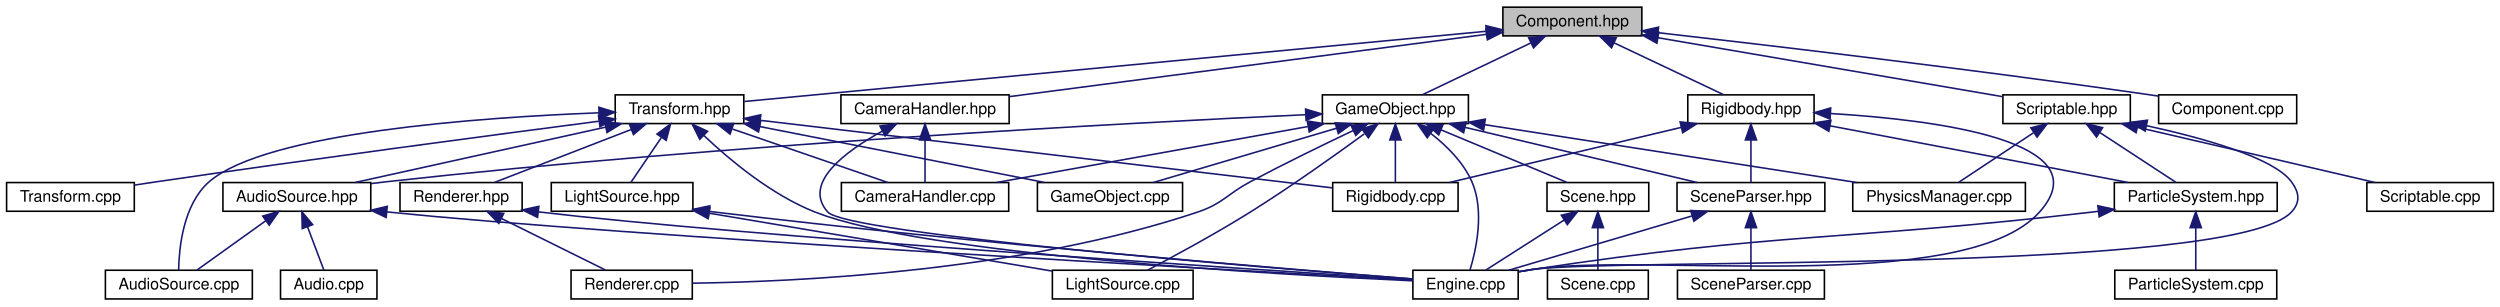
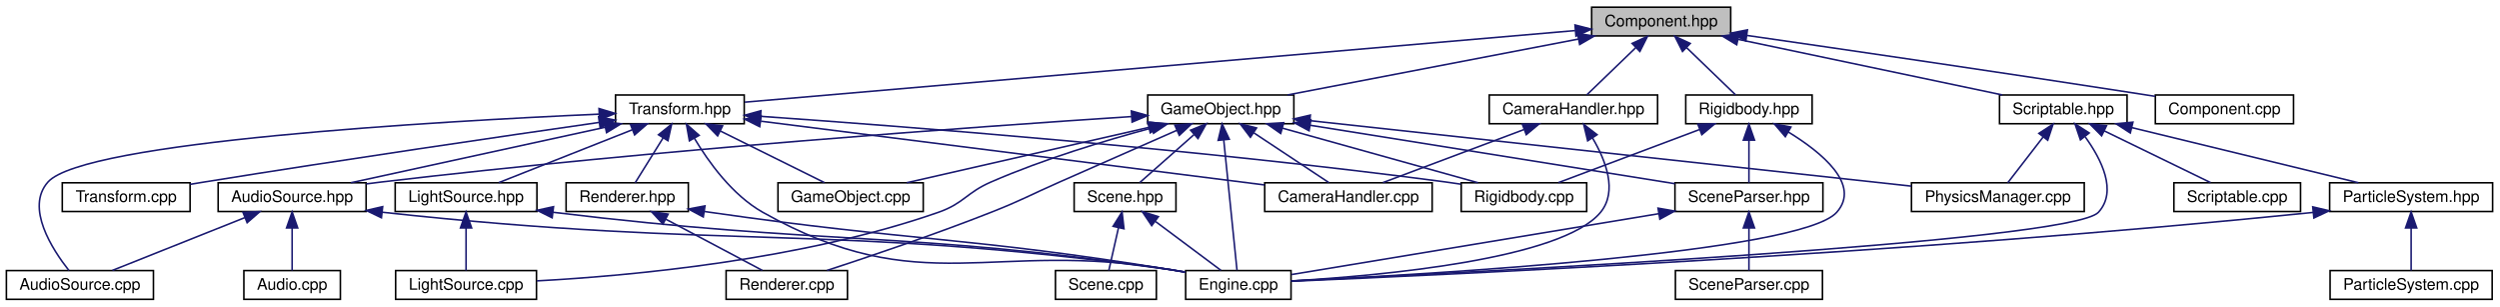
- <svg xmlns="http://www.w3.org/2000/svg" xmlns:xlink="http://www.w3.org/1999/xlink" width="1568pt" height="192pt" viewBox="0.00 0.00 1567.73 192.00">
+ <svg xmlns="http://www.w3.org/2000/svg" xmlns:xlink="http://www.w3.org/1999/xlink" width="1566pt" height="192pt" viewBox="0.00 0.00 1566.15 192.00">
  <g id="graph0" class="graph" transform="scale(1 1) rotate(0) translate(4 188)">
    <g id="node1" class="node">
-       <polygon fill="#bfbfbf" stroke="black" points="938.467,-165.5 938.467,-183.5 1025.63,-183.5 1025.63,-165.5 938.467,-165.5" />
-       <text text-anchor="middle" x="982.048" y="-171.5" font-family="Helvetica,sans-Serif" font-size="10.00">Component.hpp</text>
+       <polygon fill="#bfbfbf" stroke="black" points="993.5,-165.5 993.5,-183.5 1080.66,-183.5 1080.66,-165.5 993.5,-165.5" />
+       <text text-anchor="middle" x="1037.08" y="-171.5" font-family="Helvetica,sans-Serif" font-size="10.00">Component.hpp</text>
    </g>
    <g id="node2" class="node">
      <g id="a_node2">
        <a xlink:href="_transform_8hpp.html" target="_top" xlink:title="Transform.hpp">
-           <polygon fill="none" stroke="black" points="381.719,-110.5 381.719,-128.5 462.377,-128.5 462.377,-110.5 381.719,-110.5" />
-           <text text-anchor="middle" x="422.048" y="-116.5" font-family="Helvetica,sans-Serif" font-size="10.00">Transform.hpp</text>
+           <polygon fill="none" stroke="black" points="381.752,-110.5 381.752,-128.5 462.41,-128.5 462.41,-110.5 381.752,-110.5" />
+           <text text-anchor="middle" x="422.081" y="-116.5" font-family="Helvetica,sans-Serif" font-size="10.00">Transform.hpp</text>
        </a>
      </g>
    </g>
    <g id="edge1" class="edge">
-       <path fill="none" stroke="midnightblue" d="M928.07,-168.391C816.356,-157.818 561.965,-133.742 462.745,-124.352" />
-       <polygon fill="midnightblue" stroke="midnightblue" points="927.821,-171.883 938.106,-169.341 928.48,-164.914 927.821,-171.883" />
+       <path fill="none" stroke="midnightblue" d="M983.194,-168.856C862.024,-158.414 570.278,-133.271 462.76,-124.006" />
+       <polygon fill="midnightblue" stroke="midnightblue" points="983.081,-172.359 993.345,-169.731 983.682,-165.385 983.081,-172.359" />
    </g>
    <g id="node15" class="node">
      <g id="a_node15">
        <a xlink:href="_game_object_8hpp.html" target="_top" xlink:title="GameObject.hpp">
-           <polygon fill="none" stroke="black" points="825.25,-110.5 825.25,-128.5 916.846,-128.5 916.846,-110.5 825.25,-110.5" />
-           <text text-anchor="middle" x="871.048" y="-116.5" font-family="Helvetica,sans-Serif" font-size="10.00">GameObject.hpp</text>
+           <polygon fill="none" stroke="black" points="715.283,-110.5 715.283,-128.5 806.879,-128.5 806.879,-110.5 715.283,-110.5" />
+           <text text-anchor="middle" x="761.081" y="-116.5" font-family="Helvetica,sans-Serif" font-size="10.00">GameObject.hpp</text>
        </a>
      </g>
    </g>
    <g id="edge18" class="edge">
-       <path fill="none" stroke="midnightblue" d="M955.895,-161.013C934.937,-151.005 906.139,-137.255 888.066,-128.625" />
-       <polygon fill="midnightblue" stroke="midnightblue" points="954.658,-164.3 965.19,-165.45 957.674,-157.983 954.658,-164.3" />
+       <path fill="none" stroke="midnightblue" d="M985.331,-163.562C932.589,-153.434 851.792,-137.919 802.941,-128.538" />
+       <polygon fill="midnightblue" stroke="midnightblue" points="984.682,-167.002 995.163,-165.45 986.002,-160.127 984.682,-167.002" />
    </g>
    <g id="node21" class="node">
      <g id="a_node21">
        <a xlink:href="_camera_handler_8hpp.html" target="_top" xlink:title="CameraHandler.hpp">
-           <polygon fill="none" stroke="black" points="523.297,-110.5 523.297,-128.5 628.799,-128.5 628.799,-110.5 523.297,-110.5" />
-           <text text-anchor="middle" x="576.048" y="-116.5" font-family="Helvetica,sans-Serif" font-size="10.00">CameraHandler.hpp</text>
+           <polygon fill="none" stroke="black" points="929.33,-110.5 929.33,-128.5 1034.83,-128.5 1034.83,-110.5 929.33,-110.5" />
+           <text text-anchor="middle" x="982.081" y="-116.5" font-family="Helvetica,sans-Serif" font-size="10.00">CameraHandler.hpp</text>
        </a>
      </g>
    </g>
    <g id="edge33" class="edge">
-       <path fill="none" stroke="midnightblue" d="M928.106,-166.458C850.038,-156.267 706.45,-137.523 628.962,-127.407" />
-       <polygon fill="midnightblue" stroke="midnightblue" points="927.845,-169.954 938.213,-167.778 928.751,-163.013 927.845,-169.954" />
+       <path fill="none" stroke="midnightblue" d="M1021.11,-158.11C1011.08,-148.444 998.549,-136.369 990.434,-128.55" />
+       <polygon fill="midnightblue" stroke="midnightblue" points="1018.86,-160.8 1028.49,-165.219 1023.72,-155.76 1018.86,-160.8" />
    </g>
    <g id="node22" class="node">
      <g id="a_node22">
        <a xlink:href="_component_8cpp.html" target="_top" xlink:title="Component.cpp">
-           <polygon fill="none" stroke="black" points="1349.75,-110.5 1349.75,-128.5 1436.35,-128.5 1436.35,-110.5 1349.75,-110.5" />
-           <text text-anchor="middle" x="1393.05" y="-116.5" font-family="Helvetica,sans-Serif" font-size="10.00">Component.cpp</text>
+           <polygon fill="none" stroke="black" points="1346.78,-110.5 1346.78,-128.5 1433.38,-128.5 1433.38,-110.5 1346.78,-110.5" />
+           <text text-anchor="middle" x="1390.08" y="-116.5" font-family="Helvetica,sans-Serif" font-size="10.00">Component.cpp</text>
        </a>
      </g>
    </g>
    <g id="edge36" class="edge">
-       <path fill="none" stroke="midnightblue" d="M1035.72,-167.503C1105.98,-159.503 1232.91,-144.534 1341.05,-129 1343.86,-128.597 1346.74,-128.167 1349.66,-127.722" />
-       <polygon fill="midnightblue" stroke="midnightblue" points="1035.32,-164.026 1025.78,-168.632 1036.11,-170.982 1035.32,-164.026" />
+       <path fill="none" stroke="midnightblue" d="M1090.77,-165.815C1151,-157.134 1251.61,-142.459 1338.08,-129 1340.88,-128.564 1343.77,-128.109 1346.68,-127.646" />
+       <polygon fill="midnightblue" stroke="midnightblue" points="1090.13,-162.371 1080.73,-167.26 1091.13,-169.299 1090.13,-162.371" />
    </g>
    <g id="node23" class="node">
      <g id="a_node23">
        <a xlink:href="_scriptable_8hpp.html" target="_top" xlink:title="Scriptable.hpp">
-           <polygon fill="none" stroke="black" points="1252.08,-110.5 1252.08,-128.5 1332.01,-128.5 1332.01,-110.5 1252.08,-110.5" />
-           <text text-anchor="middle" x="1292.05" y="-116.5" font-family="Helvetica,sans-Serif" font-size="10.00">Scriptable.hpp</text>
+           <polygon fill="none" stroke="black" points="1249.12,-110.5 1249.12,-128.5 1329.05,-128.5 1329.05,-110.5 1249.12,-110.5" />
+           <text text-anchor="middle" x="1289.08" y="-116.5" font-family="Helvetica,sans-Serif" font-size="10.00">Scriptable.hpp</text>
        </a>
      </g>
    </g>
    <g id="edge37" class="edge">
-       <path fill="none" stroke="midnightblue" d="M1035.72,-164.324C1097.27,-153.8 1196.77,-136.789 1251.96,-127.354" />
-       <polygon fill="midnightblue" stroke="midnightblue" points="1035.07,-160.884 1025.81,-166.019 1036.25,-167.783 1035.07,-160.884" />
+       <path fill="none" stroke="midnightblue" d="M1085.24,-163.372C1133.41,-153.241 1206.54,-137.861 1250.86,-128.538" />
+       <polygon fill="midnightblue" stroke="midnightblue" points="1084.42,-159.967 1075.35,-165.45 1085.86,-166.817 1084.42,-159.967" />
    </g>
    <g id="node27" class="node">
      <g id="a_node27">
        <a xlink:href="_rigidbody_8hpp.html" target="_top" xlink:title="Rigidbody.hpp">
-           <polygon fill="none" stroke="black" points="1054.45,-110.5 1054.45,-128.5 1133.65,-128.5 1133.65,-110.5 1054.45,-110.5" />
-           <text text-anchor="middle" x="1094.05" y="-116.5" font-family="Helvetica,sans-Serif" font-size="10.00">Rigidbody.hpp</text>
+           <polygon fill="none" stroke="black" points="1052.48,-110.5 1052.48,-128.5 1131.68,-128.5 1131.68,-110.5 1052.48,-110.5" />
+           <text text-anchor="middle" x="1092.08" y="-116.5" font-family="Helvetica,sans-Serif" font-size="10.00">Rigidbody.hpp</text>
        </a>
      </g>
    </g>
    <g id="edge44" class="edge">
-       <path fill="none" stroke="midnightblue" d="M1008.15,-161.148C1029.32,-151.13 1058.56,-137.294 1076.88,-128.625" />
-       <polygon fill="midnightblue" stroke="midnightblue" points="1006.6,-158.009 999.059,-165.45 1009.59,-164.337 1006.6,-158.009" />
+       <path fill="none" stroke="midnightblue" d="M1053.05,-158.11C1063.08,-148.444 1075.61,-136.369 1083.73,-128.55" />
+       <polygon fill="midnightblue" stroke="midnightblue" points="1050.45,-155.76 1045.67,-165.219 1055.3,-160.8 1050.45,-155.76" />
    </g>
    <g id="node3" class="node">
      <g id="a_node3">
        <a xlink:href="_audio_source_8hpp.html" target="_top" xlink:title="AudioSource.hpp">
-           <polygon fill="none" stroke="black" points="135.687,-55.5 135.687,-73.5 228.41,-73.5 228.41,-55.5 135.687,-55.5" />
-           <text text-anchor="middle" x="182.048" y="-61.5" font-family="Helvetica,sans-Serif" font-size="10.00">AudioSource.hpp</text>
+           <polygon fill="none" stroke="black" points="132.719,-55.5 132.719,-73.5 225.443,-73.5 225.443,-55.5 132.719,-55.5" />
+           <text text-anchor="middle" x="179.081" y="-61.5" font-family="Helvetica,sans-Serif" font-size="10.00">AudioSource.hpp</text>
        </a>
      </g>
    </g>
    <g id="edge2" class="edge">
-       <path fill="none" stroke="midnightblue" d="M375.61,-108.245C329.728,-98.113 260.486,-82.822 218.448,-73.538" />
-       <polygon fill="midnightblue" stroke="midnightblue" points="375.078,-111.712 385.598,-110.45 376.588,-104.876 375.078,-111.712" />
+       <path fill="none" stroke="midnightblue" d="M375.355,-108.309C328.901,-98.177 258.588,-82.841 215.936,-73.538" />
+       <polygon fill="midnightblue" stroke="midnightblue" points="374.658,-111.739 385.175,-110.45 376.15,-104.9 374.658,-111.739" />
    </g>
    <g id="node5" class="node">
      <g id="a_node5">
        <a xlink:href="_audio_source_8cpp.html" target="_top" xlink:title="AudioSource.cpp">
-           <polygon fill="none" stroke="black" points="61.967,-0.5 61.967,-18.5 154.129,-18.5 154.129,-0.5 61.967,-0.5" />
-           <text text-anchor="middle" x="108.048" y="-6.5" font-family="Helvetica,sans-Serif" font-size="10.00">AudioSource.cpp</text>
+           <polygon fill="none" stroke="black" points="0,-0.5 0,-18.5 92.162,-18.5 92.162,-0.5 0,-0.5" />
+           <text text-anchor="middle" x="46.081" y="-6.5" font-family="Helvetica,sans-Serif" font-size="10.00">AudioSource.cpp</text>
        </a>
      </g>
    </g>
    <g id="edge6" class="edge">
-       <path fill="none" stroke="midnightblue" d="M371.495,-117.248C296.995,-114.373 162.677,-104.928 127.048,-74 110.711,-59.818 108.123,-32.22 107.9,-18.559" />
-       <polygon fill="midnightblue" stroke="midnightblue" points="371.475,-120.75 381.594,-117.612 371.727,-113.754 371.475,-120.75" />
+       <path fill="none" stroke="midnightblue" d="M371.522,-116.512C269.927,-111.997 48.731,-99.338 26.081,-74 11.753,-57.972 28.803,-31.714 39.199,-18.552" />
+       <polygon fill="midnightblue" stroke="midnightblue" points="371.411,-120.011 381.554,-116.949 371.715,-113.017 371.411,-120.011" />
    </g>
    <g id="node6" class="node">
      <g id="a_node6">
        <a xlink:href="_engine_8cpp.html" target="_top" xlink:title="Engine.cpp">
-           <polygon fill="none" stroke="black" points="882.029,-0.5 882.029,-18.5 948.068,-18.5 948.068,-0.5 882.029,-0.5" />
-           <text text-anchor="middle" x="915.048" y="-6.5" font-family="Helvetica,sans-Serif" font-size="10.00">Engine.cpp</text>
+           <polygon fill="none" stroke="black" points="739.062,-0.5 739.062,-18.5 805.101,-18.5 805.101,-0.5 739.062,-0.5" />
+           <text text-anchor="middle" x="772.081" y="-6.5" font-family="Helvetica,sans-Serif" font-size="10.00">Engine.cpp</text>
        </a>
      </g>
    </g>
    <g id="edge8" class="edge">
-       <path fill="none" stroke="midnightblue" d="M437.346,-102.99C453.247,-87.929 479.609,-65.805 507.048,-55 575.253,-28.143 797.372,-15.712 881.943,-11.866" />
-       <polygon fill="midnightblue" stroke="midnightblue" points="434.747,-100.636 430.034,-110.125 439.636,-105.646 434.747,-100.636" />
+       <path fill="none" stroke="midnightblue" d="M431.121,-101.476C439.979,-86.608 454.926,-65.769 474.081,-55 574.235,1.308 616.834,-38.404 730.081,-19 732.867,-18.523 735.752,-18 738.644,-17.455" />
+       <polygon fill="midnightblue" stroke="midnightblue" points="428.055,-99.787 426.196,-110.218 434.154,-103.223 428.055,-99.787" />
    </g>
    <g id="node7" class="node">
      <g id="a_node7">
        <a xlink:href="_camera_handler_8cpp.html" target="_top" xlink:title="CameraHandler.cpp">
-           <polygon fill="none" stroke="black" points="523.578,-55.5 523.578,-73.5 628.519,-73.5 628.519,-55.5 523.578,-55.5" />
-           <text text-anchor="middle" x="576.048" y="-61.5" font-family="Helvetica,sans-Serif" font-size="10.00">CameraHandler.cpp</text>
+           <polygon fill="none" stroke="black" points="788.611,-55.5 788.611,-73.5 893.551,-73.5 893.551,-55.5 788.611,-55.5" />
+           <text text-anchor="middle" x="841.081" y="-61.5" font-family="Helvetica,sans-Serif" font-size="10.00">CameraHandler.cpp</text>
        </a>
      </g>
    </g>
    <g id="edge7" class="edge">
-       <path fill="none" stroke="midnightblue" d="M455.249,-107.074C484.623,-96.965 526.738,-82.471 552.692,-73.538" />
-       <polygon fill="midnightblue" stroke="midnightblue" points="453.754,-103.887 445.438,-110.45 456.032,-110.506 453.754,-103.887" />
+       <path fill="none" stroke="midnightblue" d="M472.949,-112.066C552.951,-101.946 707.393,-82.41 788.464,-72.156" />
+       <polygon fill="midnightblue" stroke="midnightblue" points="472.119,-108.643 462.637,-113.37 472.997,-115.587 472.119,-108.643" />
    </g>
    <g id="node8" class="node">
      <g id="a_node8">
        <a xlink:href="_renderer_8hpp.html" target="_top" xlink:title="Renderer.hpp">
-           <polygon fill="none" stroke="black" points="246.746,-55.5 246.746,-73.5 323.351,-73.5 323.351,-55.5 246.746,-55.5" />
-           <text text-anchor="middle" x="285.048" y="-61.5" font-family="Helvetica,sans-Serif" font-size="10.00">Renderer.hpp</text>
+           <polygon fill="none" stroke="black" points="350.778,-55.5 350.778,-73.5 427.384,-73.5 427.384,-55.5 350.778,-55.5" />
+           <text text-anchor="middle" x="389.081" y="-61.5" font-family="Helvetica,sans-Serif" font-size="10.00">Renderer.hpp</text>
        </a>
      </g>
    </g>
    <g id="edge9" class="edge">
-       <path fill="none" stroke="midnightblue" d="M391.855,-106.819C365.841,-96.756 328.964,-82.489 306.052,-73.625" />
-       <polygon fill="midnightblue" stroke="midnightblue" points="390.652,-110.107 401.241,-110.45 393.177,-103.578 390.652,-110.107" />
+       <path fill="none" stroke="midnightblue" d="M411.594,-101.658C405.742,-92.259 398.721,-80.982 394.093,-73.55" />
+       <polygon fill="midnightblue" stroke="midnightblue" points="408.668,-103.58 416.925,-110.219 414.61,-99.88 408.668,-103.58" />
    </g>
    <g id="node10" class="node">
      <g id="a_node10">
        <a xlink:href="_light_source_8hpp.html" target="_top" xlink:title="LightSource.hpp">
-           <polygon fill="none" stroke="black" points="341.632,-55.5 341.632,-73.5 430.464,-73.5 430.464,-55.5 341.632,-55.5" />
-           <text text-anchor="middle" x="386.048" y="-61.5" font-family="Helvetica,sans-Serif" font-size="10.00">LightSource.hpp</text>
+           <polygon fill="none" stroke="black" points="243.665,-55.5 243.665,-73.5 332.497,-73.5 332.497,-55.5 243.665,-55.5" />
+           <text text-anchor="middle" x="288.081" y="-61.5" font-family="Helvetica,sans-Serif" font-size="10.00">LightSource.hpp</text>
        </a>
      </g>
    </g>
    <g id="edge12" class="edge">
-       <path fill="none" stroke="midnightblue" d="M410.608,-101.658C404.224,-92.259 396.564,-80.982 391.516,-73.55" />
-       <polygon fill="midnightblue" stroke="midnightblue" points="407.909,-103.913 416.423,-110.219 413.7,-99.98 407.909,-103.913" />
+       <path fill="none" stroke="midnightblue" d="M392.212,-106.686C366.787,-96.63 330.937,-82.45 308.624,-73.625" />
+       <polygon fill="midnightblue" stroke="midnightblue" points="391.143,-110.027 401.729,-110.45 393.718,-103.518 391.143,-110.027" />
    </g>
    <g id="node12" class="node">
      <g id="a_node12">
        <a xlink:href="_game_object_8cpp.html" target="_top" xlink:title="GameObject.cpp">
-           <polygon fill="none" stroke="black" points="646.531,-55.5 646.531,-73.5 737.565,-73.5 737.565,-55.5 646.531,-55.5" />
-           <text text-anchor="middle" x="692.048" y="-61.5" font-family="Helvetica,sans-Serif" font-size="10.00">GameObject.cpp</text>
+           <polygon fill="none" stroke="black" points="483.564,-55.5 483.564,-73.5 574.598,-73.5 574.598,-55.5 483.564,-55.5" />
+           <text text-anchor="middle" x="529.081" y="-61.5" font-family="Helvetica,sans-Serif" font-size="10.00">GameObject.cpp</text>
        </a>
      </g>
    </g>
    <g id="edge15" class="edge">
-       <path fill="none" stroke="midnightblue" d="M472.389,-108.618C523.909,-98.505 603.011,-82.978 650.907,-73.576" />
-       <polygon fill="midnightblue" stroke="midnightblue" points="471.609,-105.205 462.47,-110.565 472.957,-112.074 471.609,-105.205" />
+       <path fill="none" stroke="midnightblue" d="M447.566,-105.877C467.746,-95.881 495.334,-82.216 512.677,-73.625" />
+       <polygon fill="midnightblue" stroke="midnightblue" points="445.739,-102.875 438.332,-110.45 448.847,-109.148 445.739,-102.875" />
    </g>
    <g id="node13" class="node">
      <g id="a_node13">
        <a xlink:href="_rigidbody_8cpp.html" target="_top" xlink:title="Rigidbody.cpp">
-           <polygon fill="none" stroke="black" points="831.73,-55.5 831.73,-73.5 910.367,-73.5 910.367,-55.5 831.73,-55.5" />
-           <text text-anchor="middle" x="871.048" y="-61.5" font-family="Helvetica,sans-Serif" font-size="10.00">Rigidbody.cpp</text>
+           <polygon fill="none" stroke="black" points="911.763,-55.5 911.763,-73.5 990.399,-73.5 990.399,-55.5 911.763,-55.5" />
+           <text text-anchor="middle" x="951.081" y="-61.5" font-family="Helvetica,sans-Serif" font-size="10.00">Rigidbody.cpp</text>
        </a>
      </g>
    </g>
    <g id="edge16" class="edge">
-       <path fill="none" stroke="midnightblue" d="M472.681,-112.523C562.949,-101.868 749.85,-79.806 831.469,-70.172" />
-       <polygon fill="midnightblue" stroke="midnightblue" points="472.207,-109.055 462.686,-113.703 473.027,-116.007 472.207,-109.055" />
+       <path fill="none" stroke="midnightblue" d="M472.868,-115.122C560.626,-108.988 746.227,-94.709 902.081,-74 905.162,-73.591 908.346,-73.128 911.542,-72.636" />
+       <polygon fill="midnightblue" stroke="midnightblue" points="472.394,-111.646 462.66,-115.83 472.878,-118.63 472.394,-111.646" />
    </g>
    <g id="node14" class="node">
      <g id="a_node14">
        <a xlink:href="_transform_8cpp.html" target="_top" xlink:title="Transform.cpp">
-           <polygon fill="none" stroke="black" points="0,-55.5 0,-73.5 80.097,-73.5 80.097,-55.5 0,-55.5" />
-           <text text-anchor="middle" x="40.048" y="-61.5" font-family="Helvetica,sans-Serif" font-size="10.00">Transform.cpp</text>
+           <polygon fill="none" stroke="black" points="35.033,-55.5 35.033,-73.5 115.129,-73.5 115.129,-55.5 35.033,-55.5" />
+           <text text-anchor="middle" x="75.081" y="-61.5" font-family="Helvetica,sans-Serif" font-size="10.00">Transform.cpp</text>
        </a>
      </g>
    </g>
    <g id="edge17" class="edge">
-       <path fill="none" stroke="midnightblue" d="M371.321,-111.958C306.828,-103.563 192.075,-88.363 94.048,-74 89.541,-73.34 84.826,-72.628 80.138,-71.908" />
-       <polygon fill="midnightblue" stroke="midnightblue" points="371.245,-115.478 381.613,-113.296 372.147,-108.536 371.245,-115.478" />
+       <path fill="none" stroke="midnightblue" d="M371.319,-111.291C311.966,-102.776 210.797,-87.994 124.081,-74 121.183,-73.532 118.19,-73.039 115.18,-72.535" />
+       <polygon fill="midnightblue" stroke="midnightblue" points="371.151,-114.802 381.546,-112.755 372.143,-107.873 371.151,-114.802" />
    </g>
    <g id="node4" class="node">
      <g id="a_node4">
        <a xlink:href="_audio_8cpp.html" target="_top" xlink:title="Audio.cpp">
-           <polygon fill="none" stroke="black" points="171.81,-0.5 171.81,-18.5 232.287,-18.5 232.287,-0.5 171.81,-0.5" />
-           <text text-anchor="middle" x="202.048" y="-6.5" font-family="Helvetica,sans-Serif" font-size="10.00">Audio.cpp</text>
+           <polygon fill="none" stroke="black" points="148.842,-0.5 148.842,-18.5 209.32,-18.5 209.32,-0.5 148.842,-0.5" />
+           <text text-anchor="middle" x="179.081" y="-6.5" font-family="Helvetica,sans-Serif" font-size="10.00">Audio.cpp</text>
        </a>
      </g>
    </g>
    <g id="edge3" class="edge">
-       <path fill="none" stroke="midnightblue" d="M188.738,-45.771C192.215,-36.558 196.294,-25.75 199.011,-18.55" />
-       <polygon fill="midnightblue" stroke="midnightblue" points="185.429,-44.627 185.173,-55.219 191.979,-47.098 185.429,-44.627" />
+       <path fill="none" stroke="midnightblue" d="M179.081,-45.175C179.081,-36.094 179.081,-25.595 179.081,-18.55" />
+       <polygon fill="midnightblue" stroke="midnightblue" points="175.581,-45.219 179.081,-55.219 182.581,-45.219 175.581,-45.219" />
    </g>
    <g id="edge4" class="edge">
-       <path fill="none" stroke="midnightblue" d="M162.489,-49.492C148.747,-39.649 130.842,-26.826 119.393,-18.625" />
-       <polygon fill="midnightblue" stroke="midnightblue" points="160.641,-52.473 170.809,-55.45 164.717,-46.782 160.641,-52.473" />
+       <path fill="none" stroke="midnightblue" d="M149.435,-51.686C124.2,-41.63 88.617,-27.45 66.471,-18.625" />
+       <polygon fill="midnightblue" stroke="midnightblue" points="148.296,-55 158.881,-55.45 150.887,-48.497 148.296,-55" />
    </g>
    <g id="edge5" class="edge">
-       <path fill="none" stroke="midnightblue" d="M238.5,-55.082C383.791,-40.149 766.878,-18.62 881.953,-12.301" />
-       <polygon fill="midnightblue" stroke="midnightblue" points="238.032,-51.612 228.457,-56.145 238.77,-58.573 238.032,-51.612" />
+       <path fill="none" stroke="midnightblue" d="M235.437,-55.067C456.001,-30.962 514.742,-48.499 730.081,-19 732.882,-18.616 735.777,-18.159 738.676,-17.659" />
+       <polygon fill="midnightblue" stroke="midnightblue" points="235.045,-51.589 225.492,-56.17 235.817,-58.547 235.045,-51.589" />
    </g>
    <g id="edge10" class="edge">
-       <path fill="none" stroke="midnightblue" d="M333.595,-55.102C458.74,-40.207 777.964,-19.253 881.879,-12.602" />
-       <polygon fill="midnightblue" stroke="midnightblue" points="333.007,-51.648 323.51,-56.344 333.862,-58.596 333.007,-51.648" />
+       <path fill="none" stroke="midnightblue" d="M437.294,-55.554C438.569,-55.365 439.833,-55.18 441.081,-55 569.197,-36.556 602.335,-39.852 730.081,-19 732.871,-18.545 735.758,-18.037 738.652,-17.503" />
+       <polygon fill="midnightblue" stroke="midnightblue" points="436.749,-52.096 427.393,-57.068 437.807,-59.016 436.749,-52.096" />
    </g>
    <g id="node9" class="node">
      <g id="a_node9">
        <a xlink:href="_renderer_8cpp.html" target="_top" xlink:title="Renderer.cpp">
-           <polygon fill="none" stroke="black" points="354.026,-0.5 354.026,-18.5 430.07,-18.5 430.07,-0.5 354.026,-0.5" />
-           <text text-anchor="middle" x="392.048" y="-6.5" font-family="Helvetica,sans-Serif" font-size="10.00">Renderer.cpp</text>
+           <polygon fill="none" stroke="black" points="451.059,-0.5 451.059,-18.5 527.103,-18.5 527.103,-0.5 451.059,-0.5" />
+           <text text-anchor="middle" x="489.081" y="-6.5" font-family="Helvetica,sans-Serif" font-size="10.00">Renderer.cpp</text>
        </a>
      </g>
    </g>
    <g id="edge11" class="edge">
-       <path fill="none" stroke="midnightblue" d="M310.533,-50.877C330.713,-40.881 358.301,-27.216 375.644,-18.625" />
-       <polygon fill="midnightblue" stroke="midnightblue" points="308.707,-47.875 301.299,-55.45 311.814,-54.148 308.707,-47.875" />
+       <path fill="none" stroke="midnightblue" d="M413.157,-50.74C431.993,-40.757 457.615,-27.177 473.75,-18.625" />
+       <polygon fill="midnightblue" stroke="midnightblue" points="411.466,-47.675 404.269,-55.45 414.744,-53.86 411.466,-47.675" />
    </g>
    <g id="edge13" class="edge">
-       <path fill="none" stroke="midnightblue" d="M440.759,-55.404C441.865,-55.266 442.962,-55.131 444.048,-55 607.955,-35.26 804.835,-19.085 881.866,-13.046" />
-       <polygon fill="midnightblue" stroke="midnightblue" points="440.127,-51.957 430.666,-56.726 441.035,-58.898 440.127,-51.957" />
+       <path fill="none" stroke="midnightblue" d="M342.503,-55.039C515.636,-33.909 561.92,-43.745 730.081,-19 732.878,-18.588 735.77,-18.112 738.667,-17.598" />
+       <polygon fill="midnightblue" stroke="midnightblue" points="342.041,-51.57 332.546,-56.271 342.9,-58.517 342.041,-51.57" />
    </g>
    <g id="node11" class="node">
      <g id="a_node11">
        <a xlink:href="_light_source_8cpp.html" target="_top" xlink:title="LightSource.cpp">
-           <polygon fill="none" stroke="black" points="655.913,-0.5 655.913,-18.5 744.184,-18.5 744.184,-0.5 655.913,-0.5" />
-           <text text-anchor="middle" x="700.048" y="-6.5" font-family="Helvetica,sans-Serif" font-size="10.00">LightSource.cpp</text>
+           <polygon fill="none" stroke="black" points="243.946,-0.5 243.946,-18.5 332.216,-18.5 332.216,-0.5 243.946,-0.5" />
+           <text text-anchor="middle" x="288.081" y="-6.5" font-family="Helvetica,sans-Serif" font-size="10.00">LightSource.cpp</text>
        </a>
      </g>
    </g>
    <g id="edge14" class="edge">
-       <path fill="none" stroke="midnightblue" d="M440.919,-54.239C501.969,-43.934 599.418,-27.485 655.801,-17.969" />
-       <polygon fill="midnightblue" stroke="midnightblue" points="439.981,-50.847 430.703,-55.963 441.146,-57.749 439.981,-50.847" />
+       <path fill="none" stroke="midnightblue" d="M288.081,-45.175C288.081,-36.094 288.081,-25.595 288.081,-18.55" />
+       <polygon fill="midnightblue" stroke="midnightblue" points="284.581,-45.219 288.081,-55.219 291.581,-45.219 284.581,-45.219" />
    </g>
    <g id="edge19" class="edge">
-       <path fill="none" stroke="midnightblue" d="M814.598,-116.058C703.805,-110.928 450.197,-97.519 238.048,-74 234.921,-73.653 231.7,-73.26 228.458,-72.838" />
-       <polygon fill="midnightblue" stroke="midnightblue" points="814.718,-119.567 824.868,-116.529 815.038,-112.574 814.718,-119.567" />
+       <path fill="none" stroke="midnightblue" d="M705.158,-114.991C608.925,-108.679 405.879,-94.165 235.081,-74 231.956,-73.631 228.737,-73.222 225.497,-72.787" />
+       <polygon fill="midnightblue" stroke="midnightblue" points="705.039,-118.49 715.245,-115.648 705.494,-111.505 705.039,-118.49" />
    </g>
    <g id="edge27" class="edge">
-       <path fill="none" stroke="midnightblue" d="M893.288,-104.276C903.145,-96.626 913.703,-86.243 919.048,-74 927.092,-55.575 921.677,-31.253 917.874,-18.732" />
-       <polygon fill="midnightblue" stroke="midnightblue" points="891.028,-101.59 884.956,-110.272 895.117,-107.272 891.028,-101.59" />
+       <path fill="none" stroke="midnightblue" d="M762.941,-100.243C765.36,-76.493 769.484,-35.997 771.245,-18.712" />
+       <polygon fill="midnightblue" stroke="midnightblue" points="759.439,-100.079 761.908,-110.382 766.403,-100.789 759.439,-100.079" />
    </g>
    <g id="edge20" class="edge">
-       <path fill="none" stroke="midnightblue" d="M816.087,-108.626C759.722,-98.499 673.112,-82.939 620.79,-73.538" />
-       <polygon fill="midnightblue" stroke="midnightblue" points="815.783,-112.127 826.244,-110.45 817.021,-105.237 815.783,-112.127" />
+       <path fill="none" stroke="midnightblue" d="M781.803,-104.772C796.713,-94.894 816.321,-81.904 828.816,-73.625" />
+       <polygon fill="midnightblue" stroke="midnightblue" points="779.635,-102.01 773.231,-110.45 783.501,-107.845 779.635,-102.01" />
    </g>
    <g id="edge31" class="edge">
-       <path fill="none" stroke="midnightblue" d="M844.595,-106.145C826.307,-97.463 801.504,-85.406 780.048,-74 765.105,-66.056 763.094,-60.381 747.048,-55 636.186,-17.824 496.406,-11.26 430.185,-10.389" />
-       <polygon fill="midnightblue" stroke="midnightblue" points="843.23,-109.371 853.767,-110.476 846.219,-103.041 843.23,-109.371" />
+       <path fill="none" stroke="midnightblue" d="M733.555,-106.382C713.246,-97.438 684.939,-84.968 660.081,-74 640.965,-65.566 636.52,-62.659 617.081,-55 581.84,-41.115 540.298,-27.094 514.32,-18.6" />
+       <polygon fill="midnightblue" stroke="midnightblue" points="732.27,-109.64 742.833,-110.467 735.091,-103.234 732.27,-109.64" />
    </g>
    <g id="edge29" class="edge">
-       <path fill="none" stroke="midnightblue" d="M851.551,-104.031C833.385,-90.759 805.37,-70.82 780.048,-55 758.213,-41.358 731.977,-27.161 715.654,-18.575" />
-       <polygon fill="midnightblue" stroke="midnightblue" points="849.957,-107.203 860.087,-110.307 854.103,-101.563 849.957,-107.203" />
+       <path fill="none" stroke="midnightblue" d="M717.878,-107.855C688.795,-100.038 649.91,-88.31 617.081,-74 601.567,-67.237 600.06,-60.577 584.081,-55 498.22,-25.032 391.426,-15.241 332.441,-12.045" />
+       <polygon fill="midnightblue" stroke="midnightblue" points="717.167,-111.287 727.73,-110.455 718.953,-104.519 717.167,-111.287" />
    </g>
    <g id="edge28" class="edge">
-       <path fill="none" stroke="midnightblue" d="M834.234,-107.6C800.032,-97.473 749.891,-82.626 719.197,-73.538" />
-       <polygon fill="midnightblue" stroke="midnightblue" points="833.28,-110.967 843.862,-110.45 835.267,-104.255 833.28,-110.967" />
+       <path fill="none" stroke="midnightblue" d="M715.911,-108.181C671.557,-98.048 604.818,-82.802 564.268,-73.538" />
+       <polygon fill="midnightblue" stroke="midnightblue" points="715.317,-111.635 725.845,-110.45 716.876,-104.811 715.317,-111.635" />
    </g>
    <g id="edge32" class="edge">
-       <path fill="none" stroke="midnightblue" d="M871.048,-100.175C871.048,-91.094 871.048,-80.595 871.048,-73.55" />
-       <polygon fill="midnightblue" stroke="midnightblue" points="867.548,-100.219 871.048,-110.219 874.548,-100.219 867.548,-100.219" />
+       <path fill="none" stroke="midnightblue" d="M799.692,-107.73C836.005,-97.6 889.544,-82.665 922.264,-73.538" />
+       <polygon fill="midnightblue" stroke="midnightblue" points="798.63,-104.392 789.938,-110.45 800.511,-111.135 798.63,-104.392" />
    </g>
    <g id="node16" class="node">
      <g id="a_node16">
        <a xlink:href="_scene_8hpp.html" target="_top" xlink:title="Scene.hpp">
-           <polygon fill="none" stroke="black" points="966.14,-55.5 966.14,-73.5 1029.96,-73.5 1029.96,-55.5 966.14,-55.5" />
-           <text text-anchor="middle" x="998.048" y="-61.5" font-family="Helvetica,sans-Serif" font-size="10.00">Scene.hpp</text>
+           <polygon fill="none" stroke="black" points="669.172,-55.5 669.172,-73.5 732.99,-73.5 732.99,-55.5 669.172,-55.5" />
+           <text text-anchor="middle" x="701.081" y="-61.5" font-family="Helvetica,sans-Serif" font-size="10.00">Scene.hpp</text>
        </a>
      </g>
    </g>
    <g id="edge21" class="edge">
-       <path fill="none" stroke="midnightblue" d="M899.678,-106.552C923.754,-96.505 957.525,-82.411 978.578,-73.625" />
-       <polygon fill="midnightblue" stroke="midnightblue" points="898.218,-103.369 890.337,-110.45 900.914,-109.829 898.218,-103.369" />
+       <path fill="none" stroke="midnightblue" d="M744.259,-103.641C733.255,-93.92 719.298,-81.591 710.28,-73.625" />
+       <polygon fill="midnightblue" stroke="midnightblue" points="742.156,-106.453 751.968,-110.45 746.791,-101.207 742.156,-106.453" />
    </g>
    <g id="node18" class="node">
      <g id="a_node18">
        <a xlink:href="_scene_parser_8hpp.html" target="_top" xlink:title="SceneParser.hpp">
-           <polygon fill="none" stroke="black" points="1047.69,-55.5 1047.69,-73.5 1140.41,-73.5 1140.41,-55.5 1047.69,-55.5" />
-           <text text-anchor="middle" x="1094.05" y="-61.5" font-family="Helvetica,sans-Serif" font-size="10.00">SceneParser.hpp</text>
+           <polygon fill="none" stroke="black" points="1045.72,-55.5 1045.72,-73.5 1138.44,-73.5 1138.44,-55.5 1045.72,-55.5" />
+           <text text-anchor="middle" x="1092.08" y="-61.5" font-family="Helvetica,sans-Serif" font-size="10.00">SceneParser.hpp</text>
        </a>
      </g>
    </g>
    <g id="edge24" class="edge">
-       <path fill="none" stroke="midnightblue" d="M914.736,-108.117C957.37,-97.984 1021.33,-82.783 1060.23,-73.538" />
-       <polygon fill="midnightblue" stroke="midnightblue" points="913.837,-104.733 904.917,-110.45 915.456,-111.543 913.837,-104.733" />
+       <path fill="none" stroke="midnightblue" d="M817.068,-109.535C881.365,-99.24 985.672,-82.538 1045.65,-72.935" />
+       <polygon fill="midnightblue" stroke="midnightblue" points="816.426,-106.093 807.105,-111.131 817.533,-113.005 816.426,-106.093" />
    </g>
    <g id="node20" class="node">
      <g id="a_node20">
        <a xlink:href="_physics_manager_8cpp.html" target="_top" xlink:title="PhysicsManager.cpp">
-           <polygon fill="none" stroke="black" points="1157.91,-55.5 1157.91,-73.5 1266.19,-73.5 1266.19,-55.5 1157.91,-55.5" />
-           <text text-anchor="middle" x="1212.05" y="-61.5" font-family="Helvetica,sans-Serif" font-size="10.00">PhysicsManager.cpp</text>
+           <polygon fill="none" stroke="black" points="1193.94,-55.5 1193.94,-73.5 1302.22,-73.5 1302.22,-55.5 1193.94,-55.5" />
+           <text text-anchor="middle" x="1248.08" y="-61.5" font-family="Helvetica,sans-Serif" font-size="10.00">PhysicsManager.cpp</text>
        </a>
      </g>
    </g>
    <g id="edge30" class="edge">
-       <path fill="none" stroke="midnightblue" d="M927.066,-109.793C991.826,-99.728 1097.54,-83.297 1160.39,-73.529" />
-       <polygon fill="midnightblue" stroke="midnightblue" points="926.381,-106.358 917.037,-111.352 927.456,-113.275 926.381,-106.358" />
+       <path fill="none" stroke="midnightblue" d="M817.097,-112.404C911.447,-102.136 1100.85,-81.523 1193.93,-71.393" />
+       <polygon fill="midnightblue" stroke="midnightblue" points="816.459,-108.952 806.897,-113.514 817.217,-115.911 816.459,-108.952" />
    </g>
    <g id="edge22" class="edge">
-       <path fill="none" stroke="midnightblue" d="M976.986,-50.051C961.465,-40.139 940.859,-26.982 927.773,-18.625" />
-       <polygon fill="midnightblue" stroke="midnightblue" points="975.13,-53.018 985.442,-55.45 978.898,-47.119 975.13,-53.018" />
+       <path fill="none" stroke="midnightblue" d="M720.225,-49.209C733.359,-39.405 750.316,-26.747 761.196,-18.625" />
+       <polygon fill="midnightblue" stroke="midnightblue" points="717.784,-46.664 711.864,-55.45 721.972,-52.273 717.784,-46.664" />
    </g>
    <g id="node17" class="node">
      <g id="a_node17">
        <a xlink:href="_scene_8cpp.html" target="_top" xlink:title="Scene.cpp">
-           <polygon fill="none" stroke="black" points="966.42,-0.5 966.42,-18.5 1029.68,-18.5 1029.68,-0.5 966.42,-0.5" />
-           <text text-anchor="middle" x="998.048" y="-6.5" font-family="Helvetica,sans-Serif" font-size="10.00">Scene.cpp</text>
+           <polygon fill="none" stroke="black" points="657.453,-0.5 657.453,-18.5 720.709,-18.5 720.709,-0.5 657.453,-0.5" />
+           <text text-anchor="middle" x="689.081" y="-6.5" font-family="Helvetica,sans-Serif" font-size="10.00">Scene.cpp</text>
        </a>
      </g>
    </g>
    <g id="edge23" class="edge">
-       <path fill="none" stroke="midnightblue" d="M998.048,-45.175C998.048,-36.094 998.048,-25.595 998.048,-18.55" />
-       <polygon fill="midnightblue" stroke="midnightblue" points="994.548,-45.219 998.048,-55.219 1001.55,-45.219 994.548,-45.219" />
+       <path fill="none" stroke="midnightblue" d="M696.932,-45.175C694.876,-36.094 692.499,-25.595 690.904,-18.55" />
+       <polygon fill="midnightblue" stroke="midnightblue" points="693.584,-46.239 699.206,-55.219 700.411,-44.693 693.584,-46.239" />
    </g>
    <g id="edge25" class="edge">
-       <path fill="none" stroke="midnightblue" d="M1057.23,-52.6C1023.03,-42.473 972.891,-27.627 942.197,-18.538" />
-       <polygon fill="midnightblue" stroke="midnightblue" points="1056.28,-55.967 1066.86,-55.45 1058.27,-49.255 1056.28,-55.967" />
+       <path fill="none" stroke="midnightblue" d="M1035.62,-54.148C968.88,-43.095 860.018,-25.065 805.462,-16.029" />
+       <polygon fill="midnightblue" stroke="midnightblue" points="1035.11,-57.612 1045.55,-55.793 1036.26,-50.706 1035.11,-57.612" />
    </g>
    <g id="node19" class="node">
      <g id="a_node19">
        <a xlink:href="_scene_parser_8cpp.html" target="_top" xlink:title="SceneParser.cpp">
-           <polygon fill="none" stroke="black" points="1047.97,-0.5 1047.97,-18.5 1140.13,-18.5 1140.13,-0.5 1047.97,-0.5" />
-           <text text-anchor="middle" x="1094.05" y="-6.5" font-family="Helvetica,sans-Serif" font-size="10.00">SceneParser.cpp</text>
+           <polygon fill="none" stroke="black" points="1046,-0.5 1046,-18.5 1138.16,-18.5 1138.16,-0.5 1046,-0.5" />
+           <text text-anchor="middle" x="1092.08" y="-6.5" font-family="Helvetica,sans-Serif" font-size="10.00">SceneParser.cpp</text>
        </a>
      </g>
    </g>
    <g id="edge26" class="edge">
-       <path fill="none" stroke="midnightblue" d="M1094.05,-45.175C1094.05,-36.094 1094.05,-25.595 1094.05,-18.55" />
-       <polygon fill="midnightblue" stroke="midnightblue" points="1090.55,-45.219 1094.05,-55.219 1097.55,-45.219 1090.55,-45.219" />
+       <path fill="none" stroke="midnightblue" d="M1092.08,-45.175C1092.08,-36.094 1092.08,-25.595 1092.08,-18.55" />
+       <polygon fill="midnightblue" stroke="midnightblue" points="1088.58,-45.219 1092.08,-55.219 1095.58,-45.219 1088.58,-45.219" />
    </g>
    <g id="edge35" class="edge">
-       <path fill="none" stroke="midnightblue" d="M549.389,-105.837C526.264,-93.198 498.849,-73.102 515.048,-55 527.265,-41.349 787.987,-20.194 881.795,-12.996" />
-       <polygon fill="midnightblue" stroke="midnightblue" points="547.774,-108.942 558.26,-110.455 551.006,-102.733 547.774,-108.942" />
+       <path fill="none" stroke="midnightblue" d="M994.089,-101.514C1002.3,-87.617 1009.92,-68.174 999.081,-55 974.901,-25.619 862.135,-15.352 805.181,-12.001" />
+       <polygon fill="midnightblue" stroke="midnightblue" points="991.024,-99.808 988.525,-110.104 996.899,-103.613 991.024,-99.808" />
    </g>
    <g id="edge34" class="edge">
-       <path fill="none" stroke="midnightblue" d="M576.048,-100.175C576.048,-91.094 576.048,-80.595 576.048,-73.55" />
-       <polygon fill="midnightblue" stroke="midnightblue" points="572.548,-100.219 576.048,-110.219 579.548,-100.219 572.548,-100.219" />
+       <path fill="none" stroke="midnightblue" d="M951.006,-106.819C924.233,-96.756 886.279,-82.489 862.697,-73.625" />
+       <polygon fill="midnightblue" stroke="midnightblue" points="950.074,-110.208 960.666,-110.45 952.537,-103.656 950.074,-110.208" />
    </g>
    <g id="edge38" class="edge">
-       <path fill="none" stroke="midnightblue" d="M1342.13,-109.177C1378.07,-101.349 1422.02,-89.044 1433.05,-74 1438.04,-67.189 1438.79,-61.192 1433.05,-55 1396.99,-16.107 1009.59,-26.274 957.048,-19 954.248,-18.612 951.354,-18.152 948.455,-17.65" />
-       <polygon fill="midnightblue" stroke="midnightblue" points="1341.3,-105.774 1332.24,-111.264 1342.75,-112.623 1341.3,-105.774" />
+       <path fill="none" stroke="midnightblue" d="M1302.86,-102.194C1313.01,-88.138 1323.14,-68.095 1311.08,-55 1293.87,-36.308 920.269,-17.405 805.388,-12.016" />
+       <polygon fill="midnightblue" stroke="midnightblue" points="1299.82,-100.4 1296.41,-110.434 1305.33,-104.712 1299.82,-100.4" />
    </g>
    <g id="edge42" class="edge">
-       <path fill="none" stroke="midnightblue" d="M1271.33,-104.772C1256.42,-94.894 1236.81,-81.904 1224.31,-73.625" />
-       <polygon fill="midnightblue" stroke="midnightblue" points="1269.63,-107.845 1279.9,-110.45 1273.49,-102.01 1269.63,-107.845" />
+       <path fill="none" stroke="midnightblue" d="M1276.5,-102.243C1269.15,-92.73 1260.18,-81.137 1254.31,-73.55" />
+       <polygon fill="midnightblue" stroke="midnightblue" points="1273.79,-104.451 1282.67,-110.219 1279.32,-100.168 1273.79,-104.451" />
    </g>
    <g id="node24" class="node">
      <g id="a_node24">
        <a xlink:href="_particle_system_8hpp.html" target="_top" xlink:title="ParticleSystem.hpp">
-           <polygon fill="none" stroke="black" points="1321.97,-55.5 1321.97,-73.5 1424.12,-73.5 1424.12,-55.5 1321.97,-55.5" />
-           <text text-anchor="middle" x="1373.05" y="-61.5" font-family="Helvetica,sans-Serif" font-size="10.00">ParticleSystem.hpp</text>
+           <polygon fill="none" stroke="black" points="1456.01,-55.5 1456.01,-73.5 1558.15,-73.5 1558.15,-55.5 1456.01,-55.5" />
+           <text text-anchor="middle" x="1507.08" y="-61.5" font-family="Helvetica,sans-Serif" font-size="10.00">ParticleSystem.hpp</text>
        </a>
      </g>
    </g>
    <g id="edge39" class="edge">
-       <path fill="none" stroke="midnightblue" d="M1313.03,-104.772C1328.13,-94.894 1347.98,-81.904 1360.63,-73.625" />
-       <polygon fill="midnightblue" stroke="midnightblue" points="1310.8,-102.046 1304.35,-110.45 1314.63,-107.904 1310.8,-102.046" />
+       <path fill="none" stroke="midnightblue" d="M1332.05,-108.053C1373.73,-97.92 1436.07,-82.763 1474.02,-73.538" />
+       <polygon fill="midnightblue" stroke="midnightblue" points="1331.08,-104.687 1322.19,-110.45 1332.73,-111.489 1331.08,-104.687" />
    </g>
    <g id="node26" class="node">
      <g id="a_node26">
        <a xlink:href="_scriptable_8cpp.html" target="_top" xlink:title="Scriptable.cpp">
-           <polygon fill="none" stroke="black" points="1480.36,-55.5 1480.36,-73.5 1559.73,-73.5 1559.73,-55.5 1480.36,-55.5" />
-           <text text-anchor="middle" x="1520.05" y="-61.5" font-family="Helvetica,sans-Serif" font-size="10.00">Scriptable.cpp</text>
+           <polygon fill="none" stroke="black" points="1358.4,-55.5 1358.4,-73.5 1437.77,-73.5 1437.77,-55.5 1358.4,-55.5" />
+           <text text-anchor="middle" x="1398.08" y="-61.5" font-family="Helvetica,sans-Serif" font-size="10.00">Scriptable.cpp</text>
        </a>
      </g>
    </g>
    <g id="edge43" class="edge">
-       <path fill="none" stroke="midnightblue" d="M1336.44,-108.181C1380.03,-98.048 1445.62,-82.802 1485.47,-73.538" />
-       <polygon fill="midnightblue" stroke="midnightblue" points="1335.62,-104.777 1326.68,-110.45 1337.21,-111.595 1335.62,-104.777" />
+       <path fill="none" stroke="midnightblue" d="M1314.76,-106.013C1335.34,-96.005 1363.62,-82.255 1381.37,-73.625" />
+       <polygon fill="midnightblue" stroke="midnightblue" points="1313.1,-102.93 1305.64,-110.45 1316.16,-109.225 1313.1,-102.93" />
    </g>
    <g id="edge40" class="edge">
-       <path fill="none" stroke="midnightblue" d="M1311.9,-55.455C1310.61,-55.3 1309.32,-55.148 1308.05,-55 1152.29,-36.831 1112.08,-42.581 957.048,-19 954.253,-18.575 951.363,-18.089 948.467,-17.569" />
-       <polygon fill="midnightblue" stroke="midnightblue" points="1311.62,-58.946 1321.97,-56.684 1312.47,-51.998 1311.62,-58.946" />
+       <path fill="none" stroke="midnightblue" d="M1445.64,-54.927C1193.36,-29.154 901.997,-15.799 805.167,-11.802" />
+       <polygon fill="midnightblue" stroke="midnightblue" points="1445.42,-58.423 1455.73,-55.967 1446.14,-51.46 1445.42,-58.423" />
    </g>
    <g id="node25" class="node">
      <g id="a_node25">
        <a xlink:href="_particle_system_8cpp.html" target="_top" xlink:title="ParticleSystem.cpp">
-           <polygon fill="none" stroke="black" points="1322.26,-0.5 1322.26,-18.5 1423.84,-18.5 1423.84,-0.5 1322.26,-0.5" />
-           <text text-anchor="middle" x="1373.05" y="-6.5" font-family="Helvetica,sans-Serif" font-size="10.00">ParticleSystem.cpp</text>
+           <polygon fill="none" stroke="black" points="1456.29,-0.5 1456.29,-18.5 1557.87,-18.5 1557.87,-0.5 1456.29,-0.5" />
+           <text text-anchor="middle" x="1507.08" y="-6.5" font-family="Helvetica,sans-Serif" font-size="10.00">ParticleSystem.cpp</text>
        </a>
      </g>
    </g>
    <g id="edge41" class="edge">
-       <path fill="none" stroke="midnightblue" d="M1373.05,-45.175C1373.05,-36.094 1373.05,-25.595 1373.05,-18.55" />
-       <polygon fill="midnightblue" stroke="midnightblue" points="1369.55,-45.219 1373.05,-55.219 1376.55,-45.219 1369.55,-45.219" />
+       <path fill="none" stroke="midnightblue" d="M1507.08,-45.175C1507.08,-36.094 1507.08,-25.595 1507.08,-18.55" />
+       <polygon fill="midnightblue" stroke="midnightblue" points="1503.58,-45.219 1507.08,-55.219 1510.58,-45.219 1503.58,-45.219" />
+     </g>
+     <g id="edge46" class="edge">
+       <path fill="none" stroke="midnightblue" d="M1116.67,-105.373C1137.73,-92.474 1162.42,-72.269 1147.08,-55 1124.52,-29.605 892.712,-16.163 805.244,-11.964" />
+       <polygon fill="midnightblue" stroke="midnightblue" points="1114.87,-102.369 1107.99,-110.424 1118.39,-108.418 1114.87,-102.369" />
    </g>
    <g id="edge47" class="edge">
-       <path fill="none" stroke="midnightblue" d="M1144.18,-116.783C1210.53,-112.779 1314.74,-99.44 1275.05,-55 1227.67,-1.959 1027.3,-30.064 957.048,-19 954.256,-18.56 951.367,-18.064 948.472,-17.537" />
-       <polygon fill="midnightblue" stroke="midnightblue" points="1143.68,-113.305 1133.88,-117.349 1144.06,-120.294 1143.68,-113.305" />
-     </g>
-     <g id="edge48" class="edge">
-       <path fill="none" stroke="midnightblue" d="M1050.36,-108.117C1007.73,-97.984 943.766,-82.783 904.87,-73.538" />
-       <polygon fill="midnightblue" stroke="midnightblue" points="1049.64,-111.543 1060.18,-110.45 1051.26,-104.733 1049.64,-111.543" />
+       <path fill="none" stroke="midnightblue" d="M1061.01,-106.819C1034.23,-96.756 996.279,-82.489 972.697,-73.625" />
+       <polygon fill="midnightblue" stroke="midnightblue" points="1060.07,-110.208 1070.67,-110.45 1062.54,-103.656 1060.07,-110.208" />
    </g>
    <g id="edge45" class="edge">
-       <path fill="none" stroke="midnightblue" d="M1094.05,-100.175C1094.05,-91.094 1094.05,-80.595 1094.05,-73.55" />
-       <polygon fill="midnightblue" stroke="midnightblue" points="1090.55,-100.219 1094.05,-110.219 1097.55,-100.219 1090.55,-100.219" />
-     </g>
-     <g id="edge46" class="edge">
-       <path fill="none" stroke="midnightblue" d="M1143.62,-109.083C1196.86,-98.97 1280.54,-83.074 1330.77,-73.532" />
-       <polygon fill="midnightblue" stroke="midnightblue" points="1142.9,-105.658 1133.73,-110.963 1144.2,-112.535 1142.9,-105.658" />
+       <path fill="none" stroke="midnightblue" d="M1092.08,-100.175C1092.08,-91.094 1092.08,-80.595 1092.08,-73.55" />
+       <polygon fill="midnightblue" stroke="midnightblue" points="1088.58,-100.219 1092.08,-110.219 1095.58,-100.219 1088.58,-100.219" />
    </g>
  </g>
</svg>
